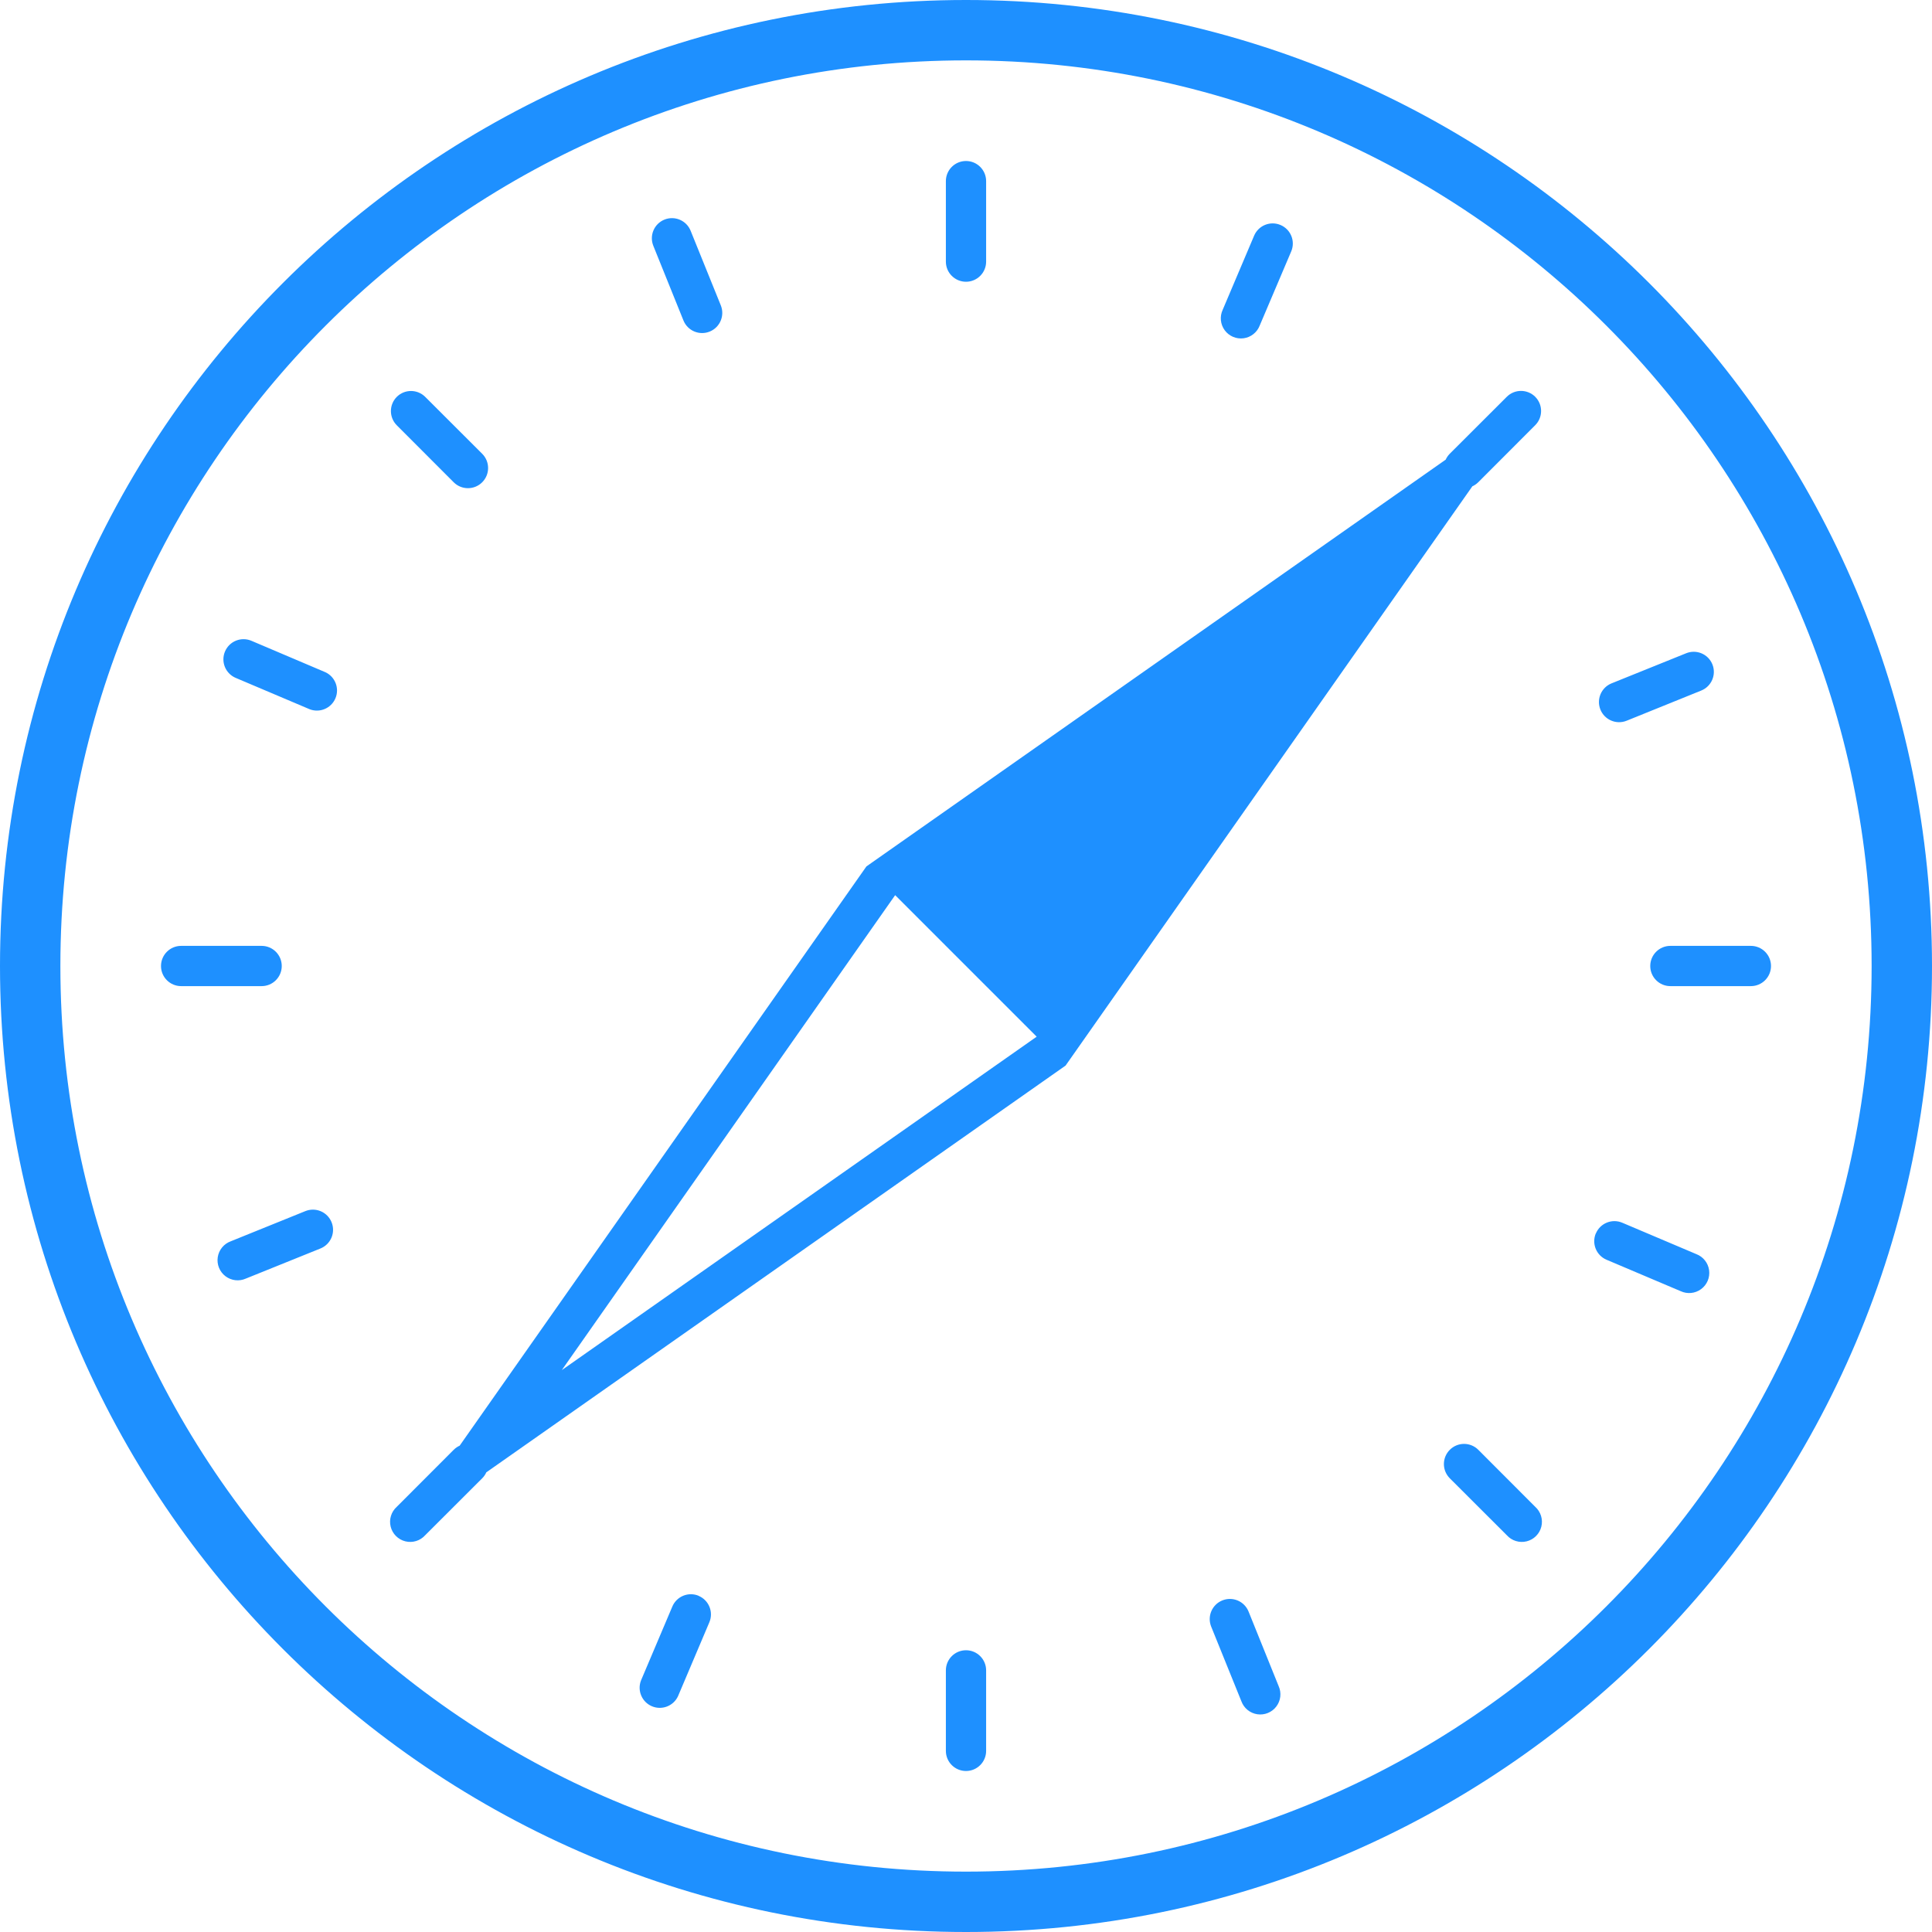
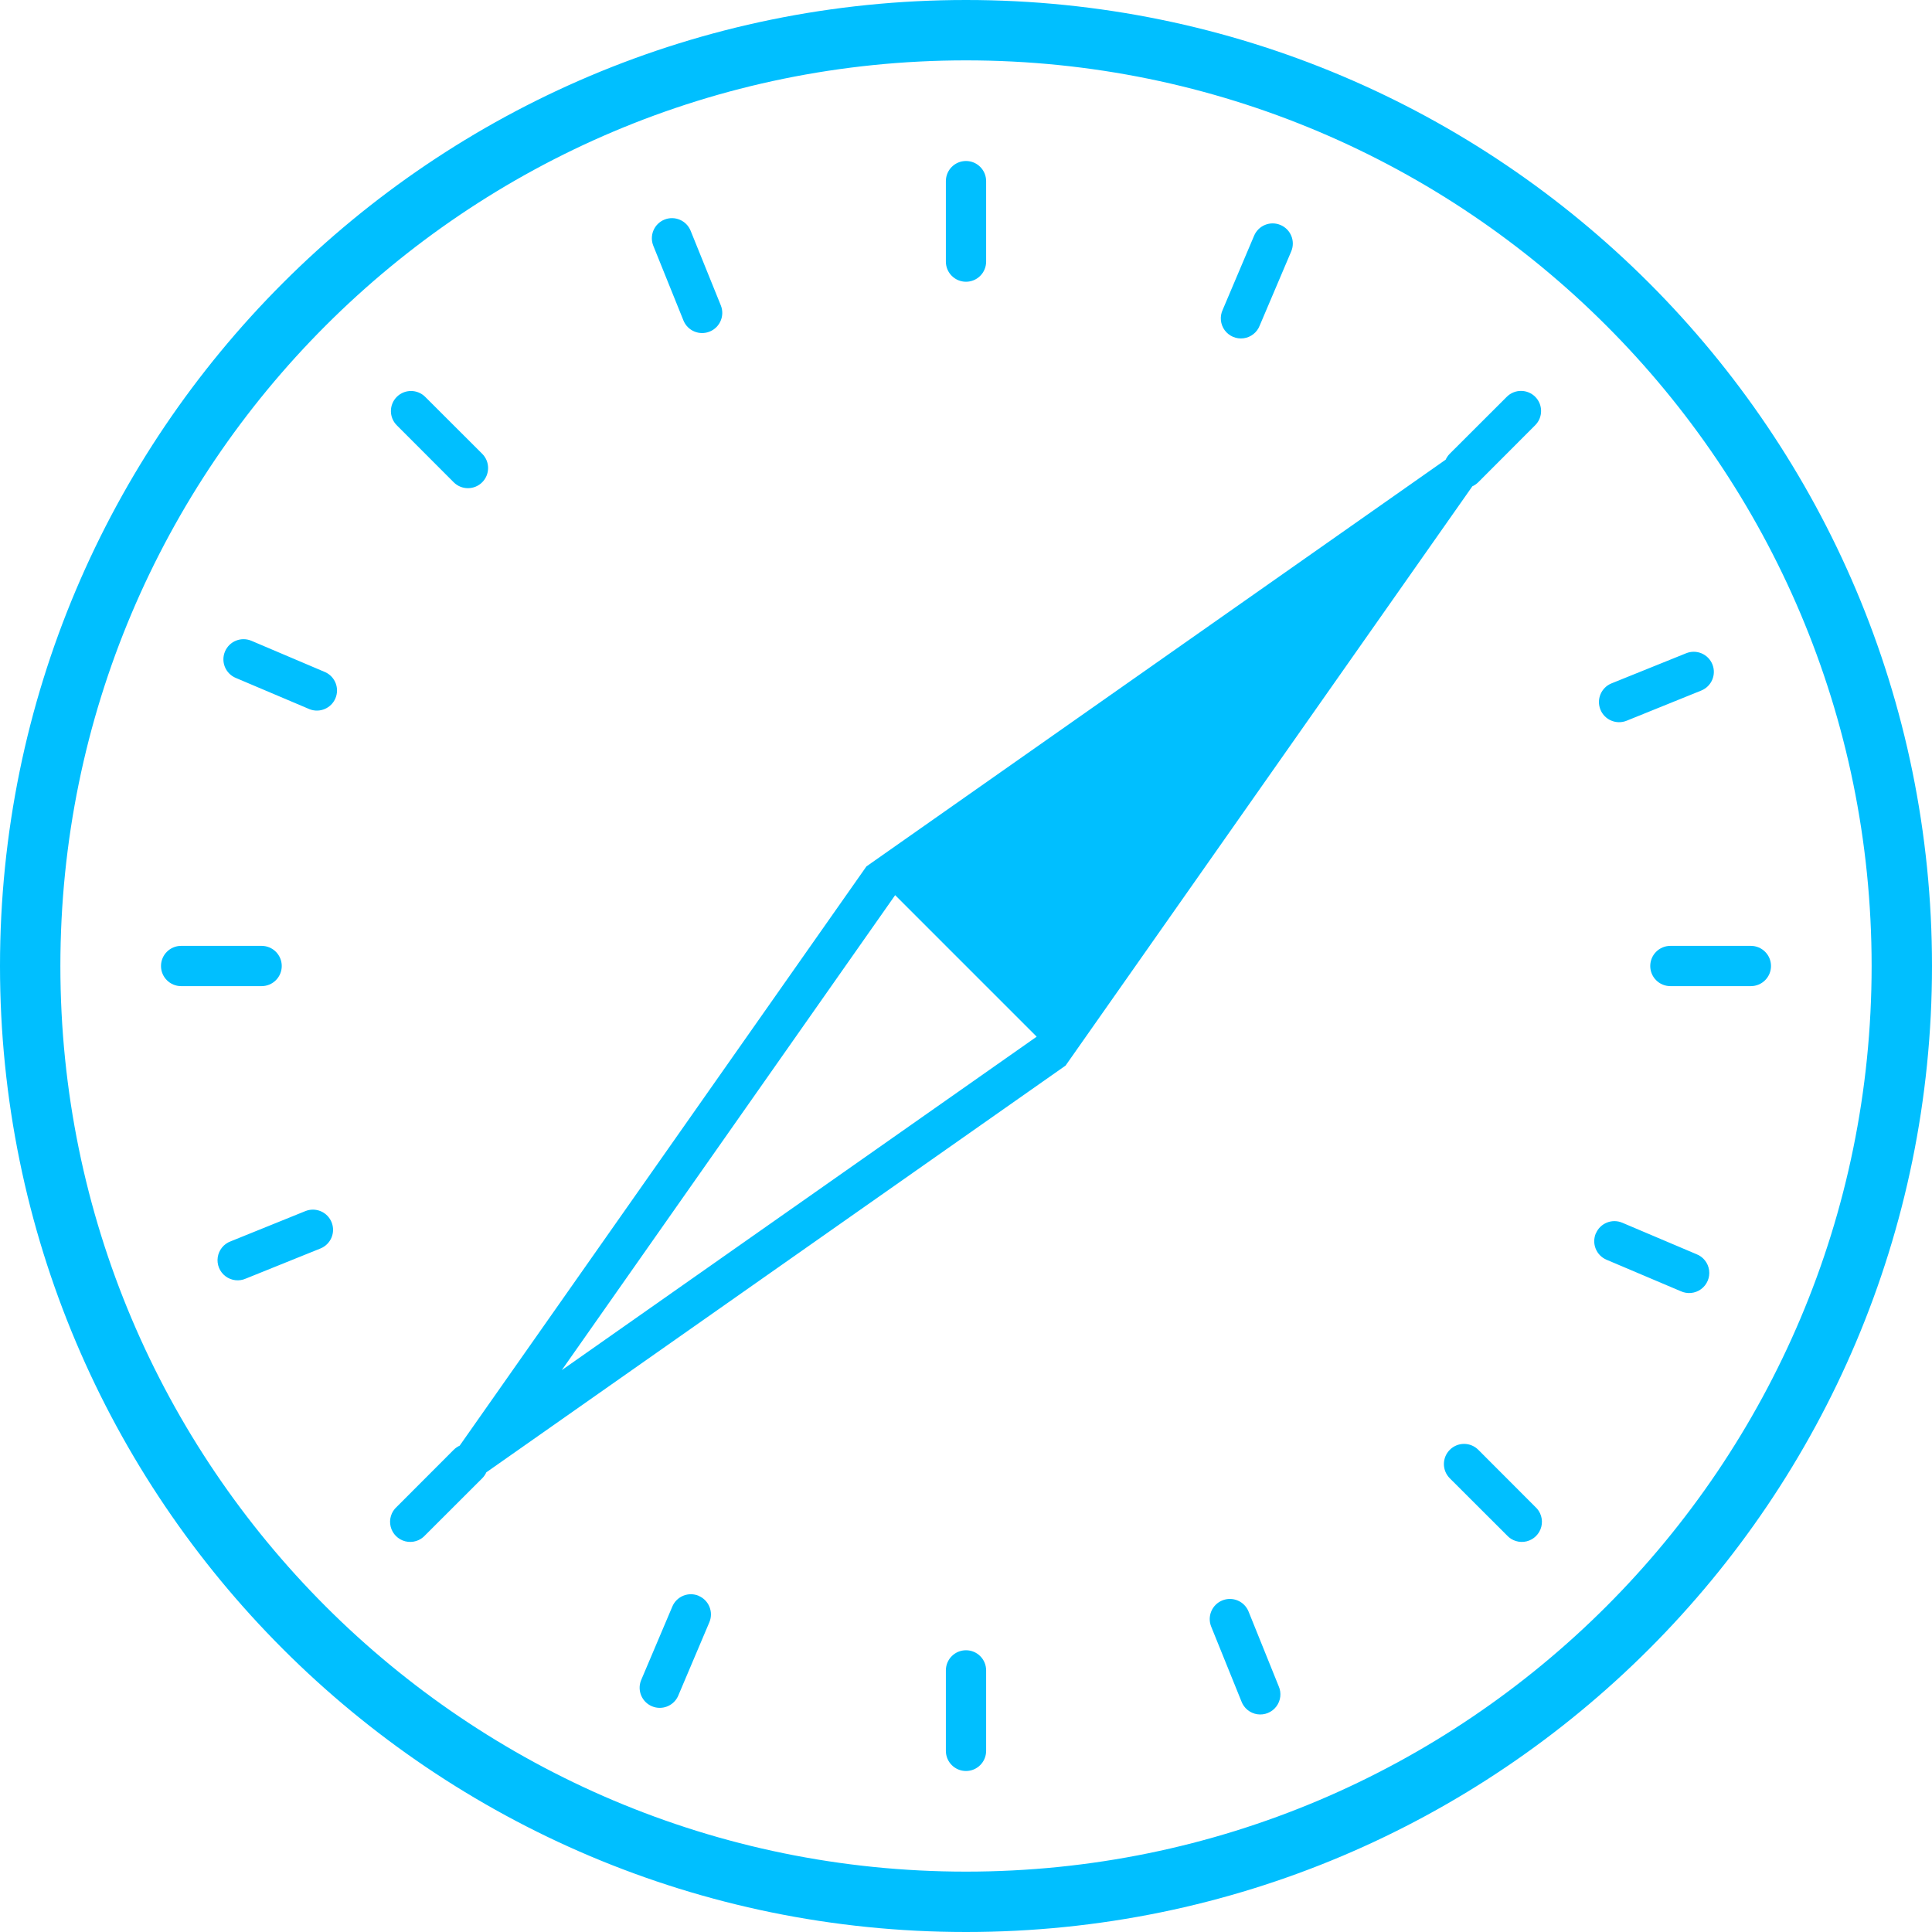
- <svg xmlns="http://www.w3.org/2000/svg" fill="dodgerblue" role="img" viewBox="0 0 24 24">
+ <svg xmlns="http://www.w3.org/2000/svg" fill="deepskyblue" role="img" viewBox="0 0 24 24">
  <path d="M12 24C5.373 24 0 18.627 0 12S5.373 0 12 0s12 5.373 12 12-5.373 12-12 12zm0-.75c6.213 0 11.25-5.037 11.25-11.25S18.213.75 12 .75.75 5.787.75 12 5.787 23.25 12 23.25zM12 2a.25.25 0 0 1 .25.25v1a.25.25 0 1 1-.5 0v-1A.25.25 0 0 1 12 2zm0 18.5a.25.25 0 0 1 .25.25v1a.25.25 0 1 1-.5 0v-1a.25.25 0 0 1 .25-.25zm7.071-15.571a.25.25 0 0 1 0 .353l-.707.708a.25.25 0 0 1-.354-.354l.708-.707a.25.25 0 0 1 .353 0zM5.99 18.01a.25.25 0 0 1 0 .354l-.708.707a.25.25 0 1 1-.353-.353l.707-.708a.25.25 0 0 1 .354 0zM4.929 4.93a.25.25 0 0 1 .353 0l.708.707a.25.25 0 0 1-.354.354l-.707-.708a.25.25 0 0 1 0-.353zM18.01 18.01a.25.25 0 0 1 .354 0l.707.708a.25.25 0 1 1-.353.353l-.708-.707a.25.25 0 0 1 0-.354zM2 12a.25.25 0 0 1 .25-.25h1a.25.25 0 1 1 0 .5h-1A.25.25 0 0 1 2 12zm18.5 0a.25.25 0 0 1 .25-.25h1a.25.25 0 1 1 0 .5h-1a.25.25 0 0 1-.25-.25zm-4.593-9.205a.25.25 0 0 1 .133.328l-.391.92a.25.25 0 1 1-.46-.195l.39-.92a.25.25 0 0 1 .328-.133zM8.68 19.825a.25.25 0 0 1 .132.327l-.39.92a.25.25 0 0 1-.46-.195l.39-.92a.25.25 0 0 1 .328-.133zM21.272 8.253a.25.25 0 0 1-.138.325l-.927.375a.25.25 0 1 1-.188-.464l.927-.374a.25.25 0 0 1 .326.138zm-17.153 6.93a.25.25 0 0 1-.138.326l-.927.374a.25.25 0 1 1-.188-.463l.927-.375a.25.25 0 0 1 .326.138zM8.254 2.728a.25.25 0 0 1 .325.138l.375.927a.25.25 0 0 1-.464.188l-.374-.927a.25.25 0 0 1 .138-.326zm6.93 17.153a.25.25 0 0 1 .326.138l.374.927a.25.25 0 1 1-.463.188l-.375-.927a.25.25 0 0 1 .138-.326zM2.795 8.093a.25.25 0 0 1 .328-.133l.92.391a.25.25 0 0 1-.195.46l-.92-.39a.25.25 0 0 1-.133-.328zm17.03 7.228a.25.25 0 0 1 .327-.132l.92.39a.25.25 0 1 1-.195.46l-.92-.39a.25.25 0 0 1-.133-.328zM12.879 12.879L11.12 11.12l-4.141 5.9 5.899-4.142zm6.192-7.95l-5.834 8.308-8.308 5.834 5.834-8.308 8.308-5.834z" />
</svg>
